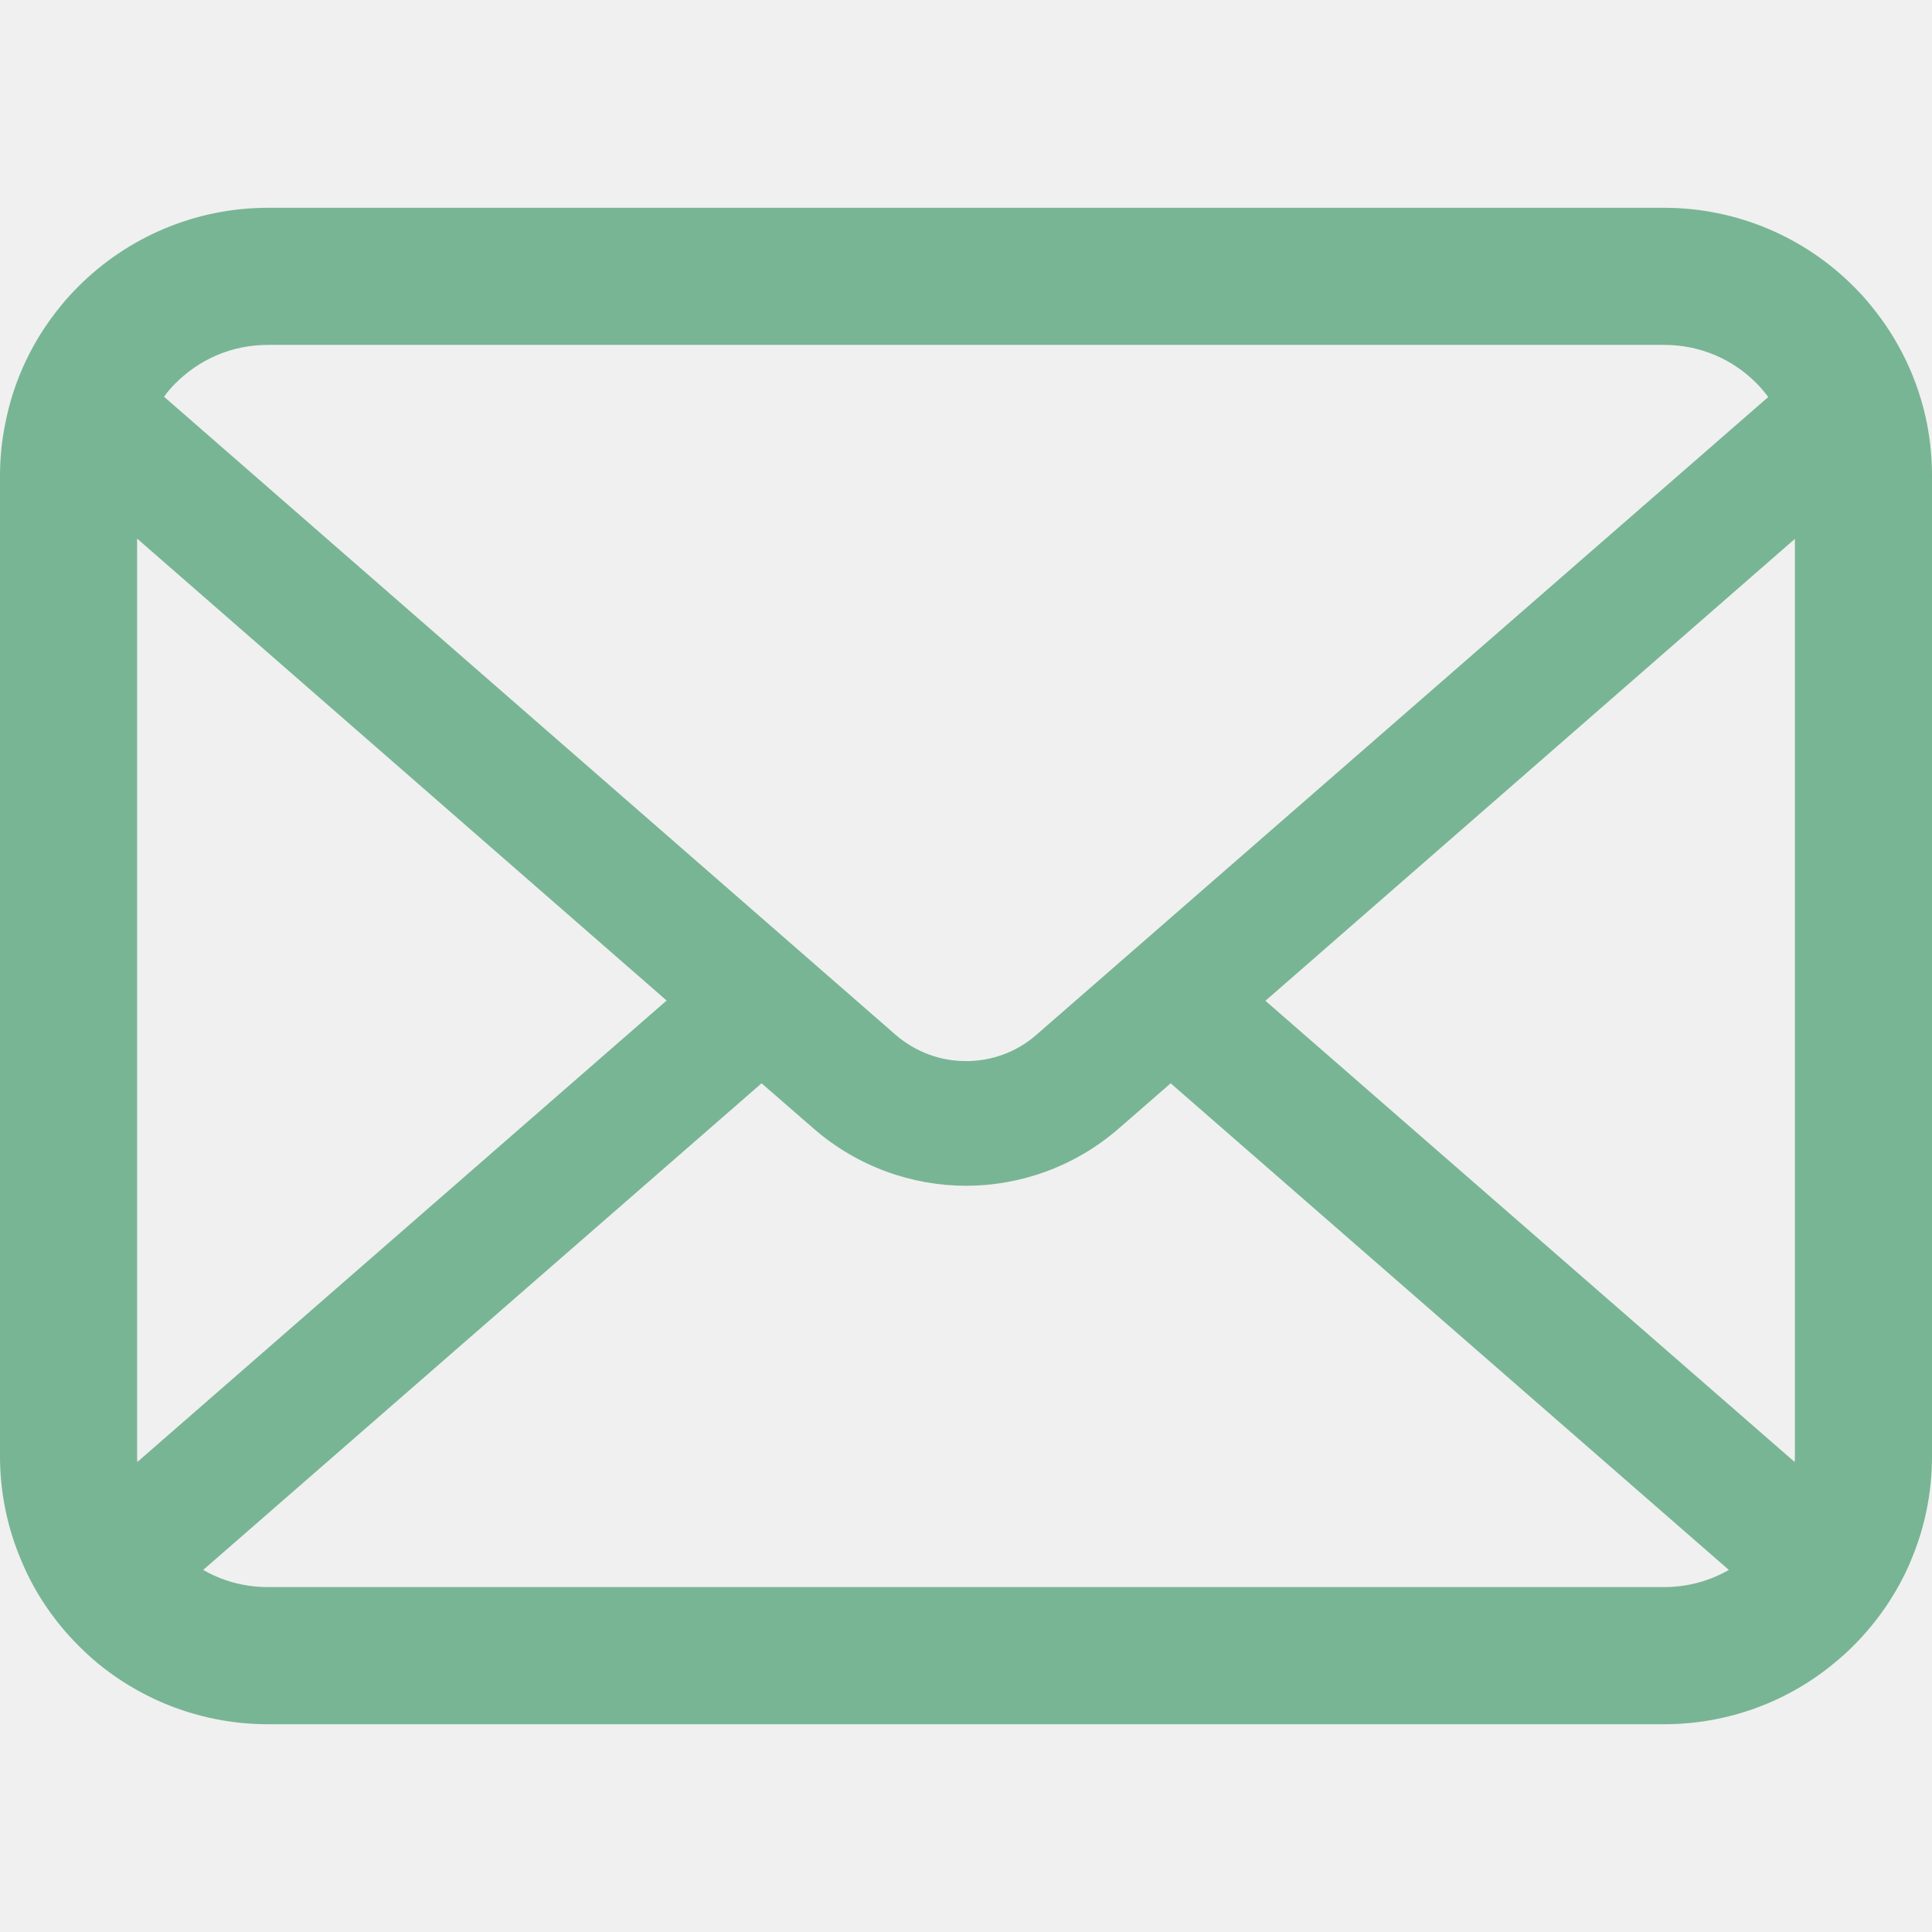
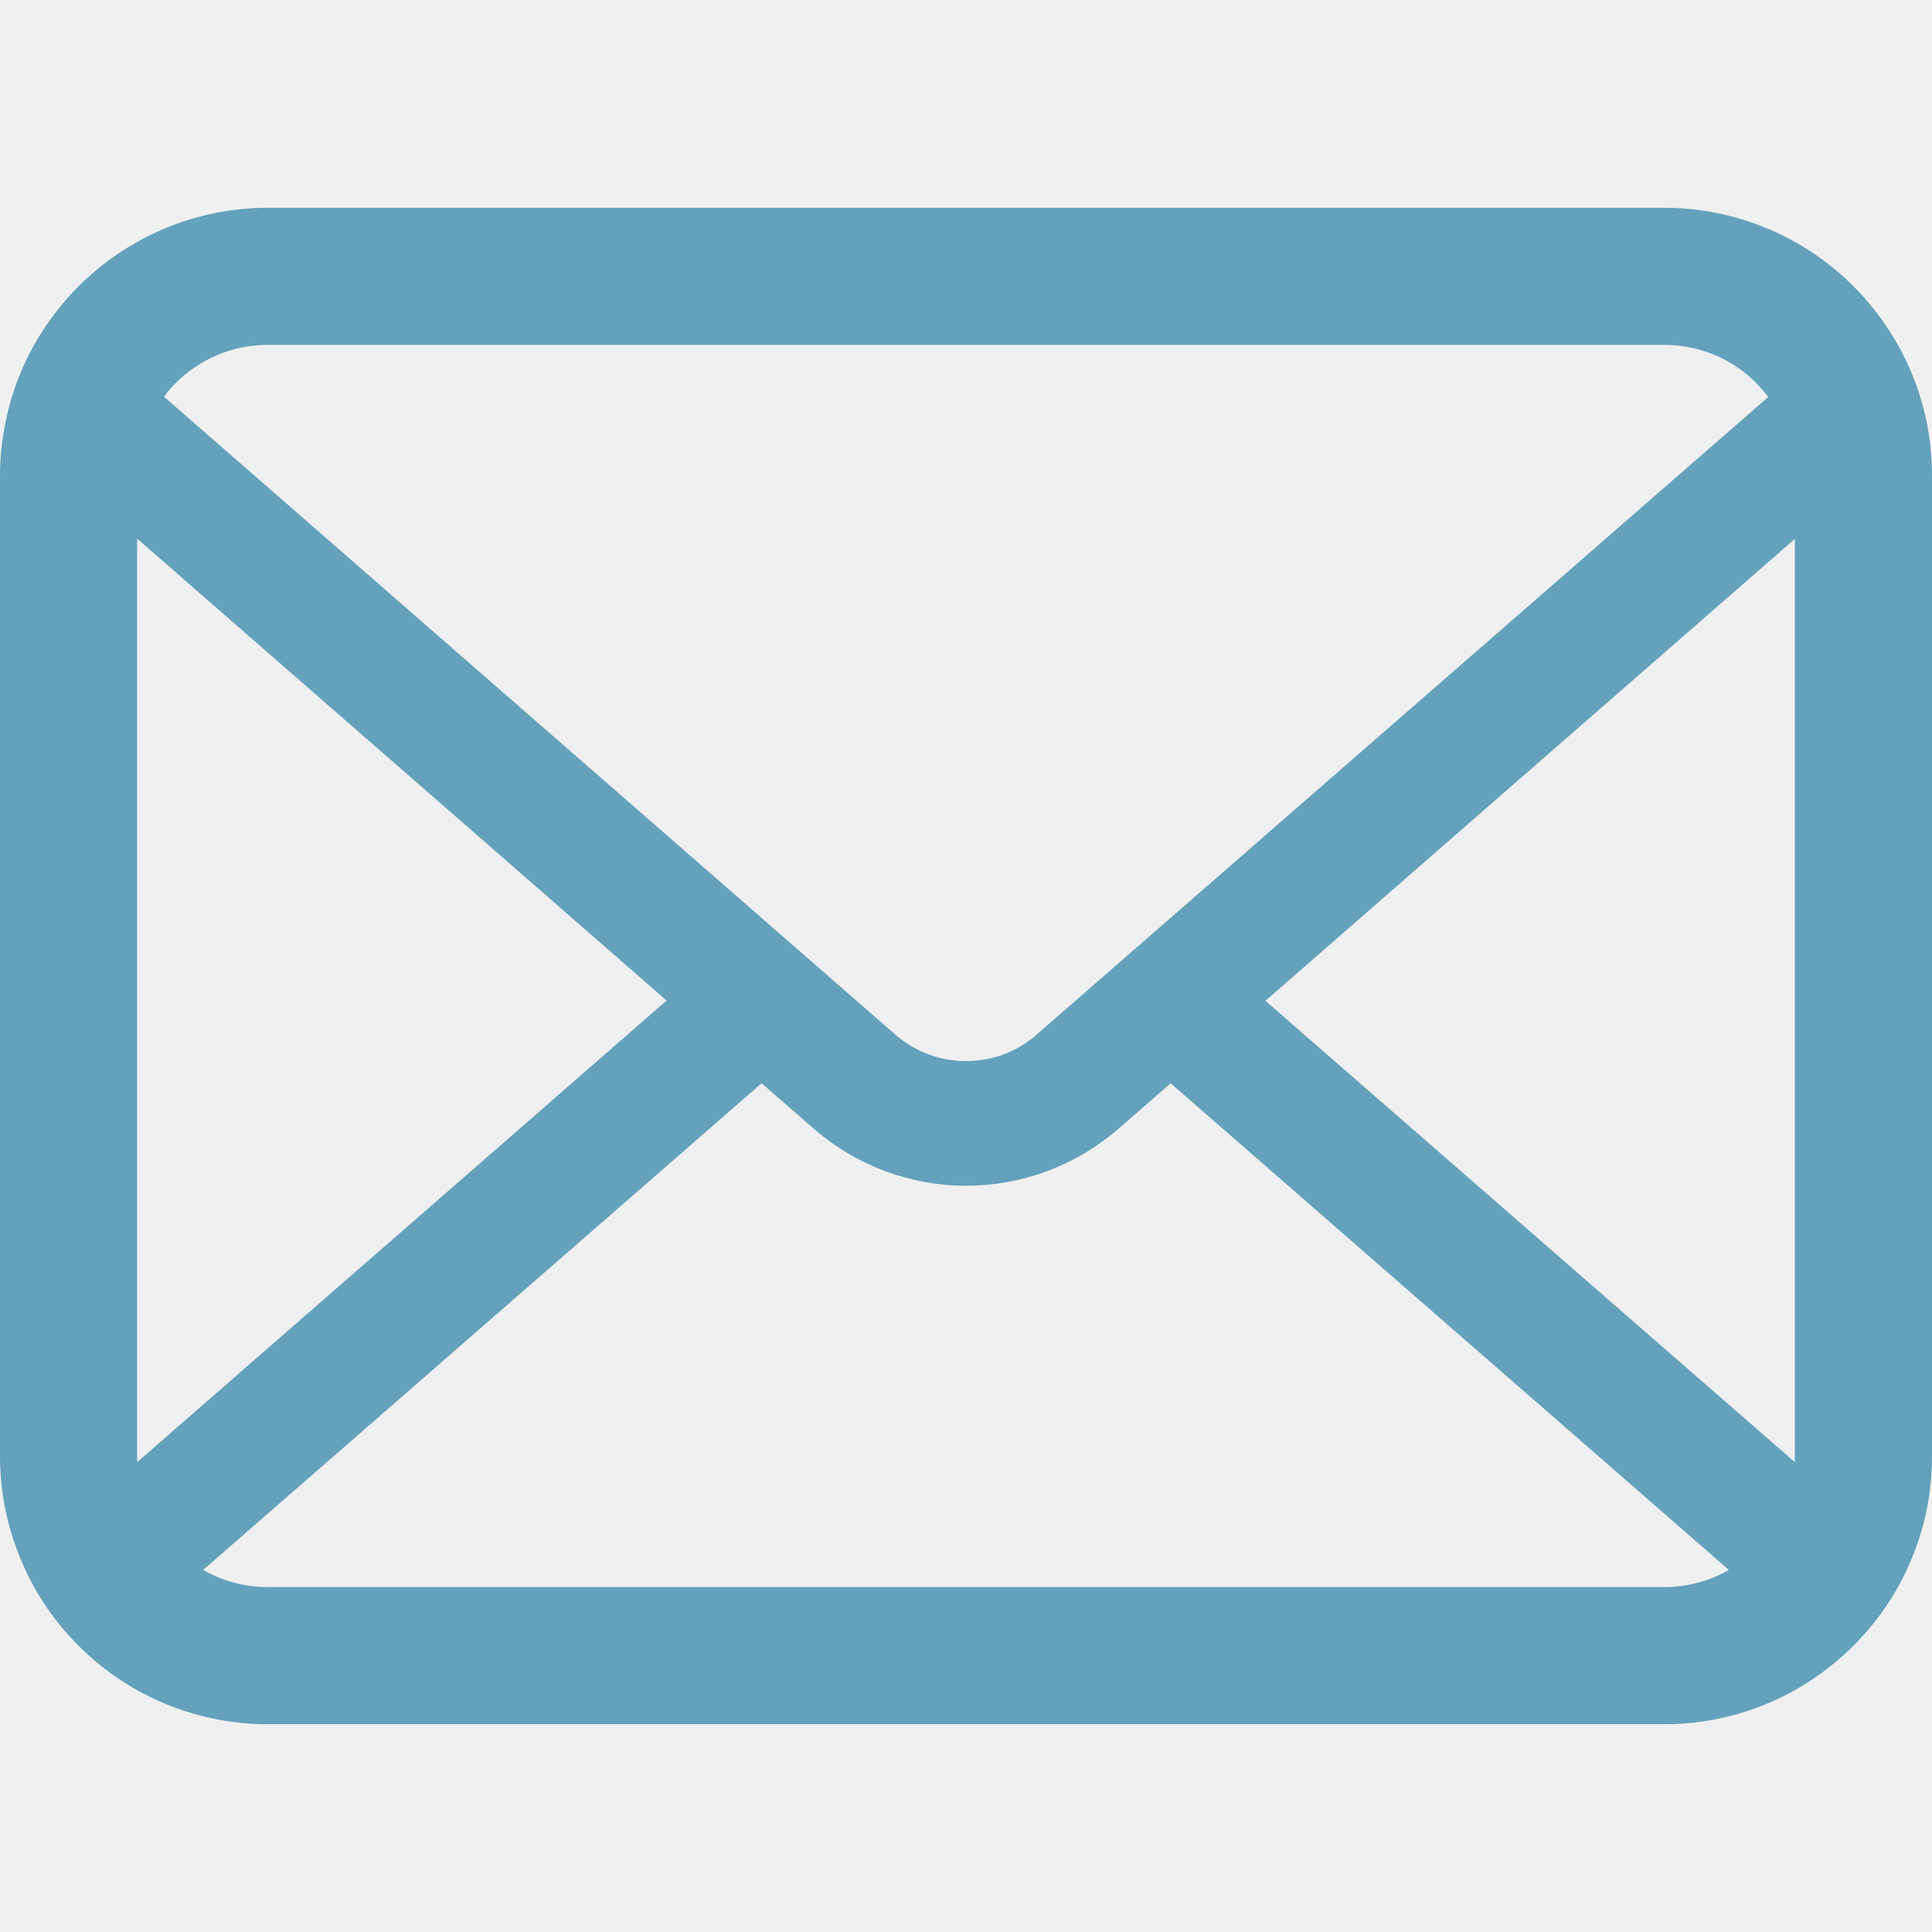
<svg xmlns="http://www.w3.org/2000/svg" width="80" height="80" viewBox="0 0 80 80" fill="none">
-   <g clip-path="url(#clip0_1_2)">
-     <mask id="mask0_1_2" style="mask-type:luminance" maskUnits="userSpaceOnUse" x="0" y="0" width="80" height="80">
+   <g clip-path="url(#clip0_4_6)">
+     <mask id="mask0_4_6" style="mask-type:luminance" maskUnits="userSpaceOnUse" x="0" y="0" width="80" height="80">
      <path d="M80 0H0V80H80V0Z" fill="white" />
    </mask>
-     <g mask="url(#mask0_1_2)">
-       <path d="M79.793 17.543C79.433 15.726 78.627 14.064 77.502 12.691C77.265 12.392 77.017 12.124 76.749 11.856C74.756 9.853 71.959 8.604 68.903 8.604H11.097C8.041 8.604 5.254 9.853 3.252 11.856C2.984 12.124 2.736 12.392 2.498 12.691C1.373 14.064 0.567 15.726 0.217 17.543C0.072 18.244 0 18.969 0 19.701V60.3C0 61.858 0.33 63.355 0.919 64.707C1.466 65.997 2.271 67.165 3.252 68.144C3.5 68.392 3.747 68.62 4.016 68.847C5.936 70.436 8.414 71.397 11.097 71.397H68.903C71.587 71.397 74.076 70.436 75.985 68.837C76.253 68.62 76.501 68.392 76.749 68.144C77.729 67.165 78.534 65.997 79.092 64.707V64.697C79.681 63.345 80 61.858 80 60.3V19.701C80 18.969 79.929 18.244 79.793 17.543ZM7.267 15.87C8.258 14.88 9.59 14.281 11.097 14.281H68.903C70.41 14.281 71.753 14.88 72.733 15.87C72.908 16.047 73.073 16.244 73.219 16.439L42.921 42.844C42.086 43.577 41.053 43.938 40 43.938C38.957 43.938 37.926 43.577 37.079 42.844L6.793 16.428C6.927 16.232 7.092 16.047 7.267 15.87ZM5.677 60.3V22.302L27.603 41.43L5.688 60.537C5.677 60.464 5.677 60.383 5.677 60.3ZM68.903 65.718H11.097C10.116 65.718 9.197 65.46 8.414 65.007L31.535 44.857L33.694 46.735C35.5 48.305 37.761 49.1 40 49.1C42.251 49.1 44.511 48.305 46.318 46.735L48.475 44.857L71.588 65.007C70.803 65.46 69.884 65.718 68.903 65.718ZM74.323 60.3C74.323 60.383 74.323 60.464 74.312 60.537L52.398 41.441L74.323 22.313V60.3Z" fill="#78B595" />
+     <g mask="url(#mask0_4_6)">
+       <mask id="mask1_4_6" style="mask-type:luminance" maskUnits="userSpaceOnUse" x="0" y="0" width="80" height="80">
+         <path d="M80 0H0V80H80V0Z" fill="white" />
+       </mask>
+       <g mask="url(#mask1_4_6)">
+         <path d="M79.793 17.543C79.433 15.726 78.627 14.064 77.502 12.691C77.265 12.392 77.017 12.124 76.749 11.856C74.756 9.853 71.959 8.604 68.903 8.604H11.097C8.041 8.604 5.254 9.853 3.252 11.856C2.984 12.124 2.736 12.392 2.498 12.691C1.373 14.064 0.567 15.726 0.217 17.543C0.072 18.244 0 18.969 0 19.701V60.3C0 61.858 0.33 63.355 0.919 64.707C1.466 65.997 2.271 67.165 3.252 68.144C3.5 68.392 3.747 68.62 4.016 68.847C5.936 70.436 8.414 71.397 11.097 71.397H68.903C71.587 71.397 74.076 70.436 75.985 68.837C76.253 68.62 76.501 68.392 76.749 68.144C77.729 67.165 78.534 65.997 79.092 64.707V64.697C79.681 63.345 80 61.858 80 60.3V19.701C80 18.969 79.929 18.244 79.793 17.543ZM7.267 15.87C8.258 14.88 9.59 14.281 11.097 14.281H68.903C70.41 14.281 71.753 14.88 72.733 15.87C72.908 16.047 73.073 16.244 73.219 16.439L42.921 42.844C42.086 43.577 41.053 43.938 40 43.938C38.957 43.938 37.926 43.577 37.079 42.844L6.793 16.428C6.927 16.232 7.092 16.047 7.267 15.87ZM5.677 60.3V22.302L27.603 41.43L5.688 60.537C5.677 60.464 5.677 60.383 5.677 60.3ZM68.903 65.718H11.097C10.116 65.718 9.197 65.46 8.414 65.007L31.535 44.857L33.694 46.735C35.5 48.305 37.761 49.1 40 49.1C42.251 49.1 44.511 48.305 46.318 46.735L48.475 44.857L71.588 65.007C70.803 65.46 69.884 65.718 68.903 65.718ZM74.323 60.3C74.323 60.383 74.323 60.464 74.312 60.537L52.398 41.441L74.323 22.313V60.3Z" fill="#63A1BC" />
+       </g>
    </g>
  </g>
  <defs>
-     <clipPath id="clip0_1_2">
+     <clipPath id="clip0_4_6">
      <rect width="80" height="80" fill="white" />
    </clipPath>
  </defs>
</svg>
